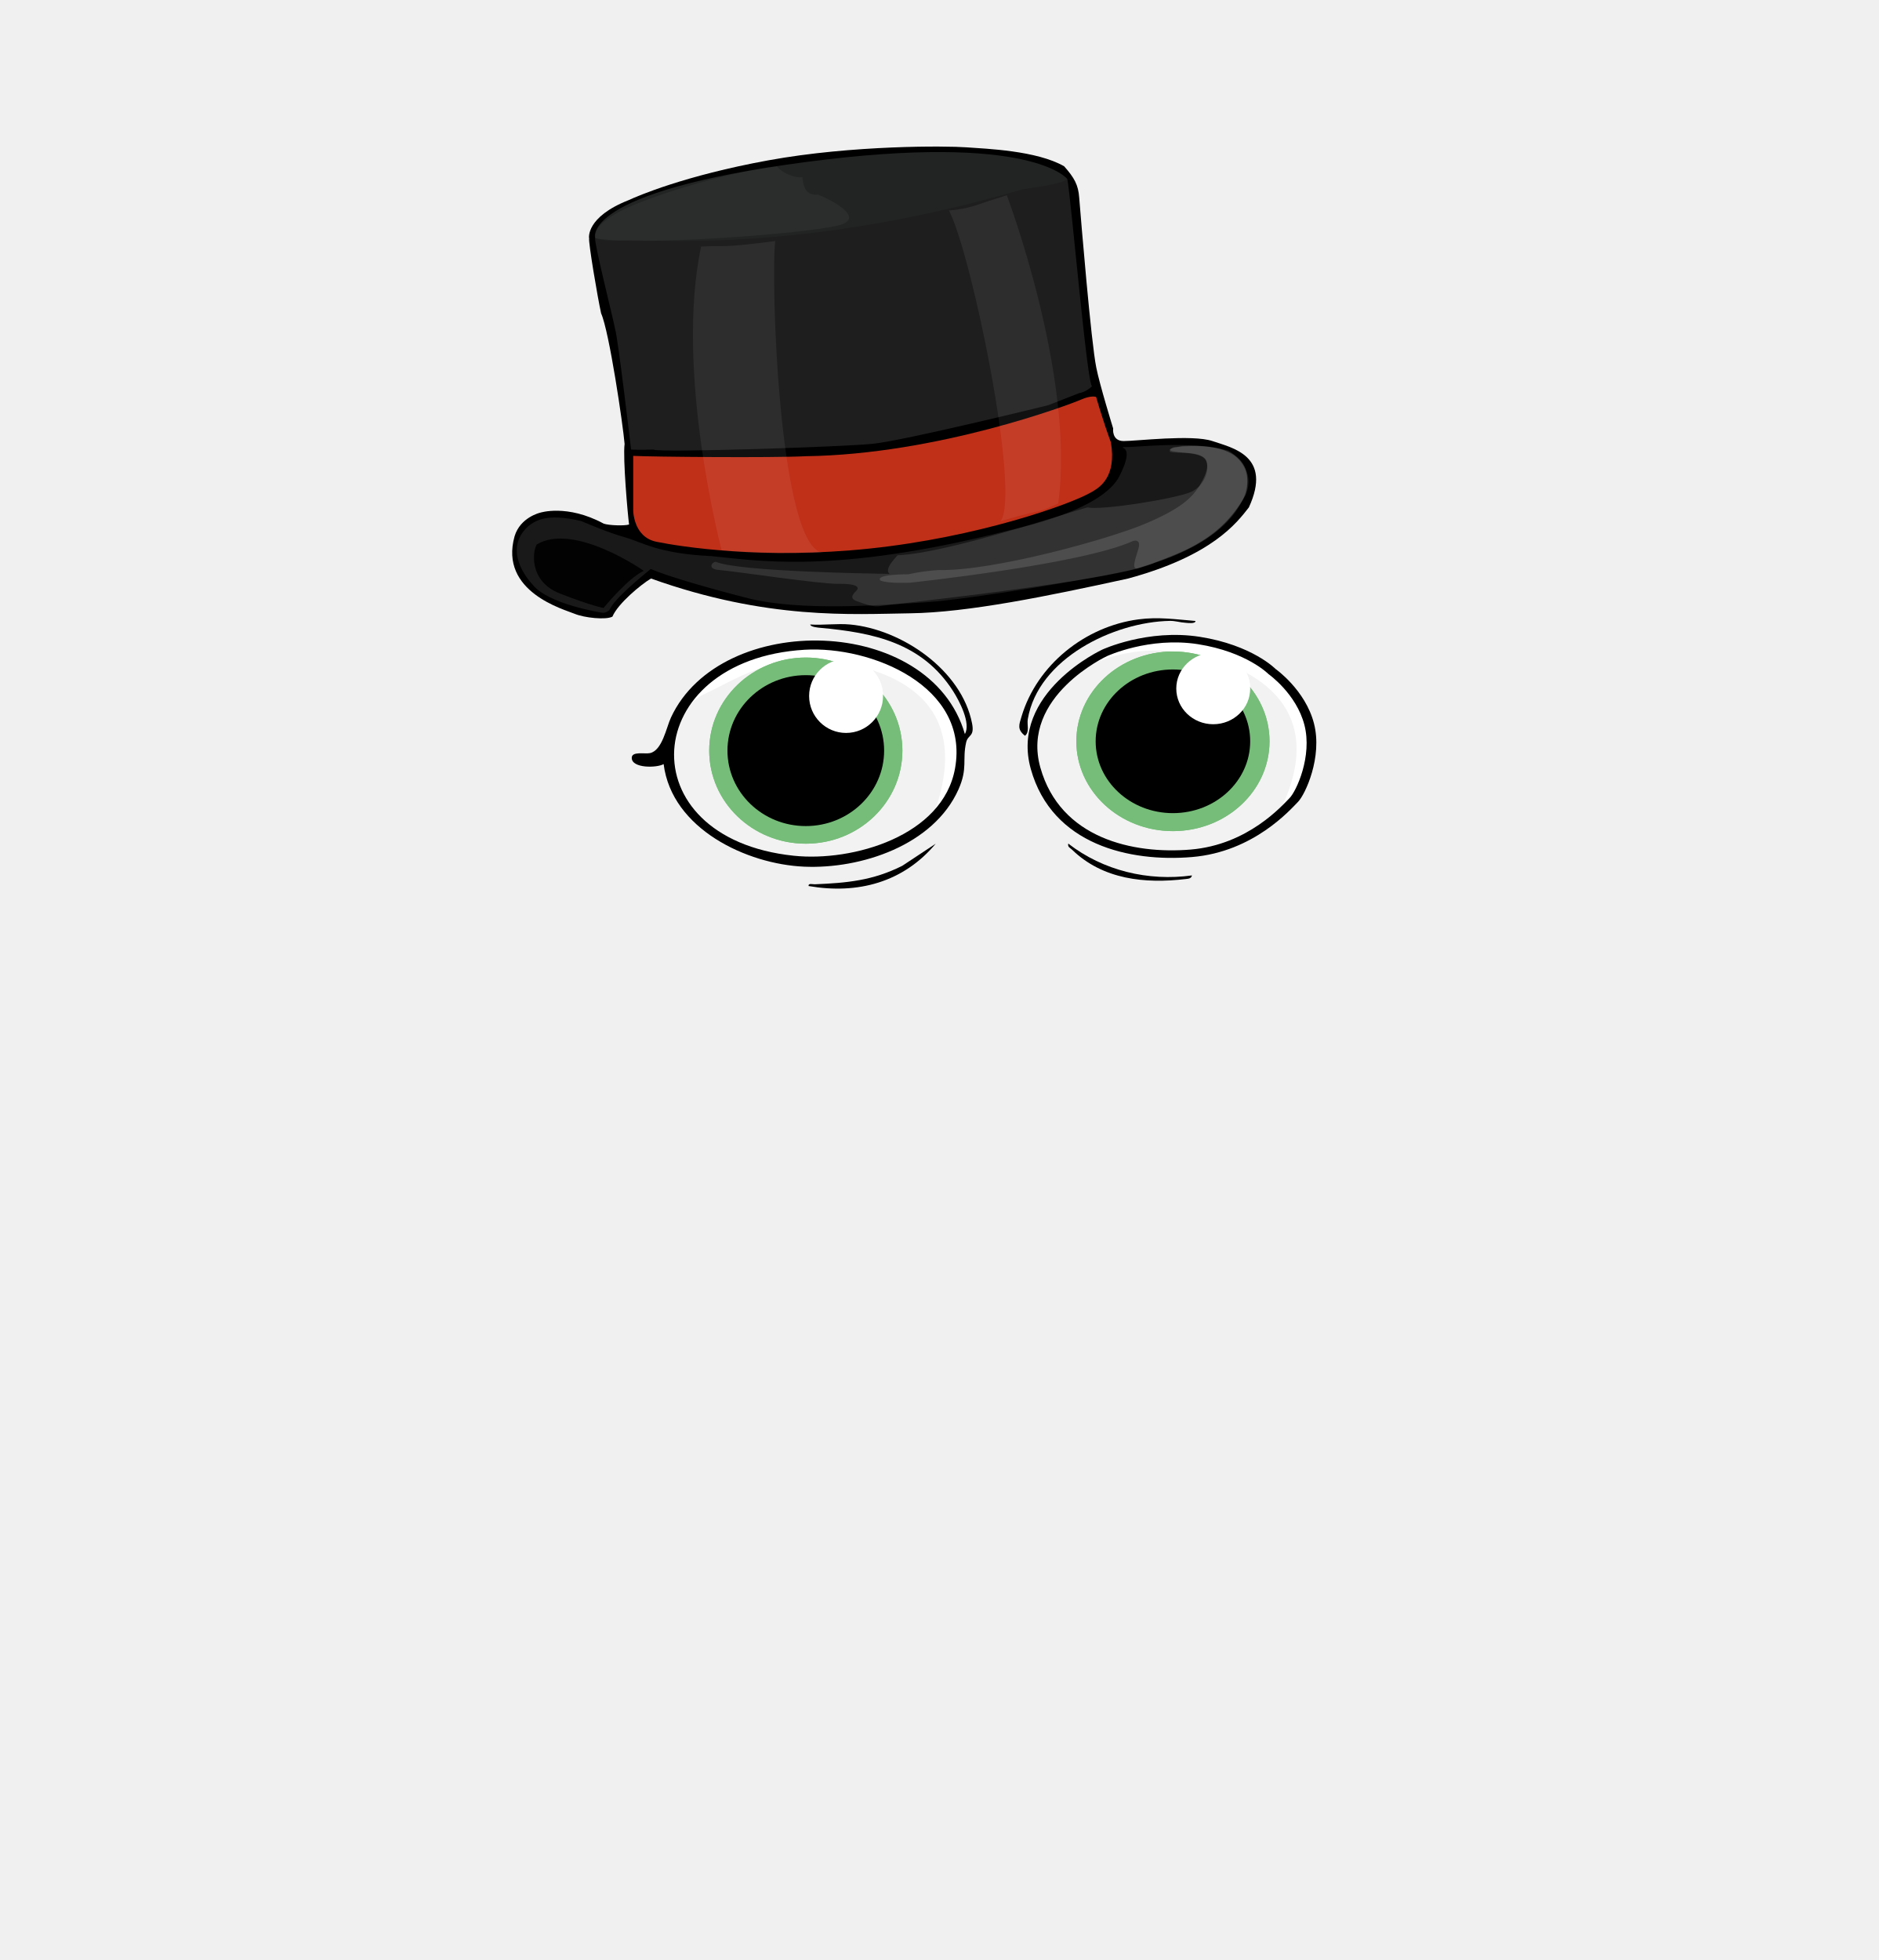
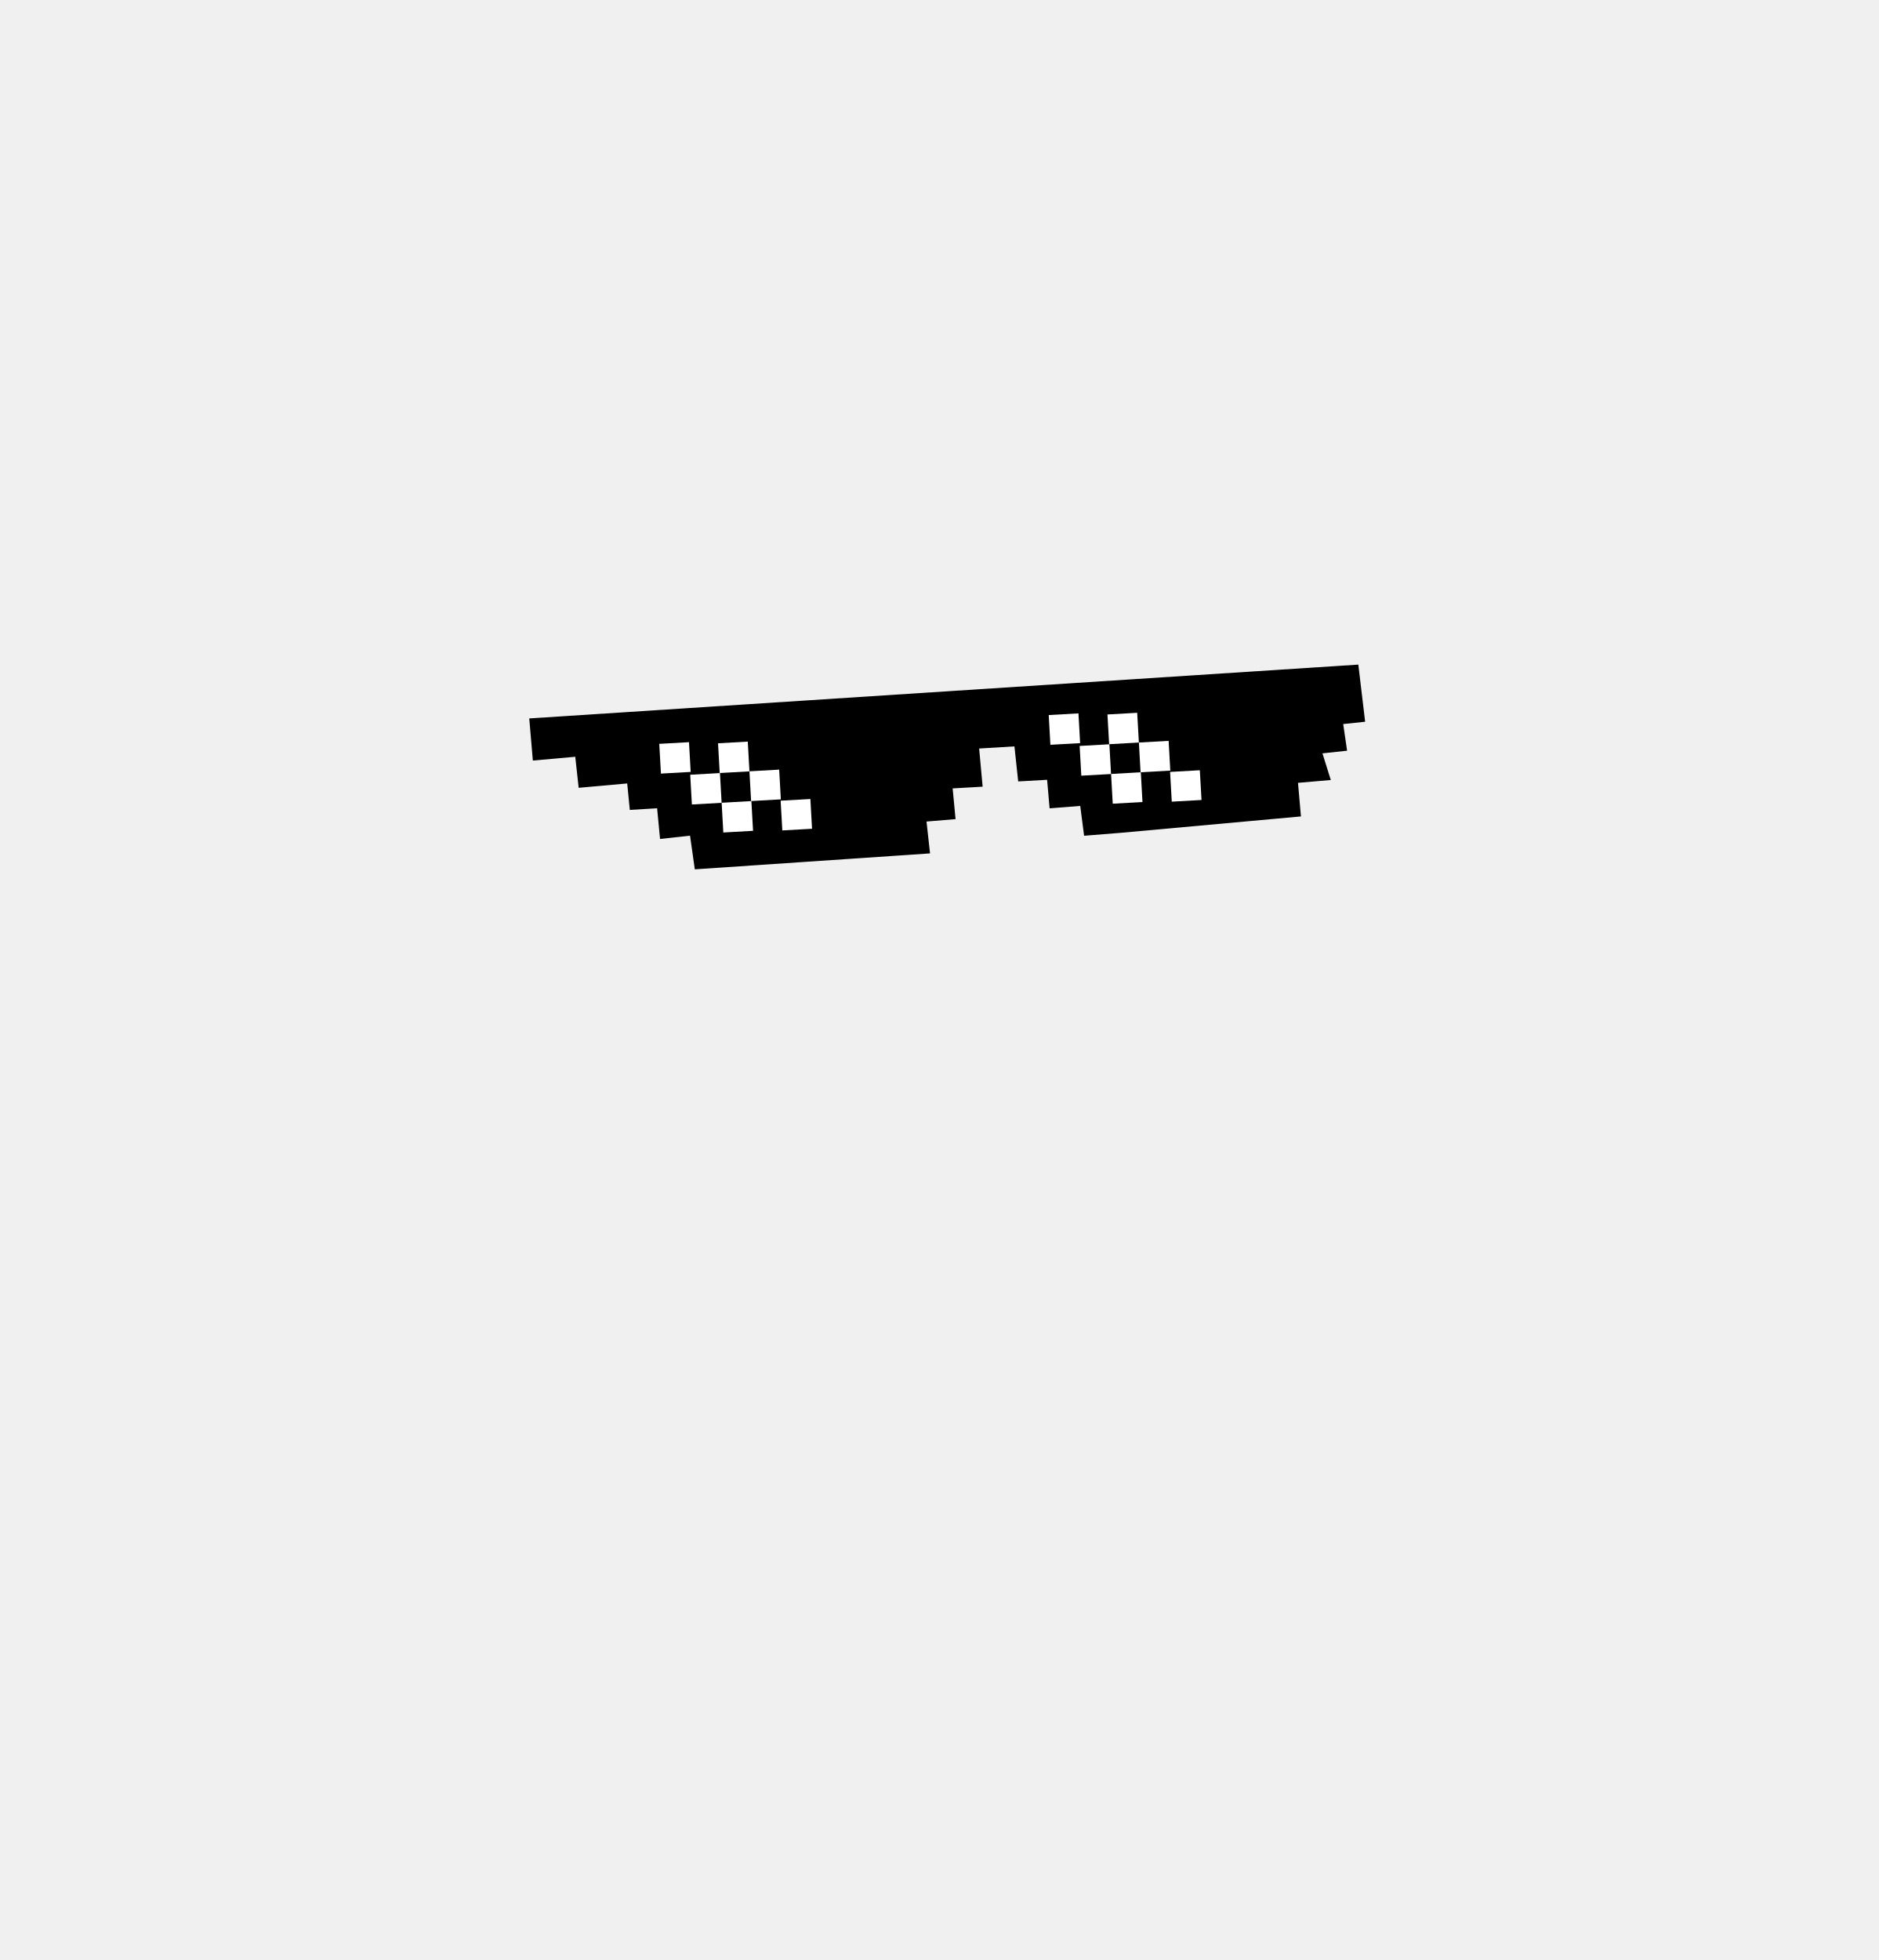
<svg xmlns="http://www.w3.org/2000/svg" id="Lager_2" viewBox="0 0 617.49 644.18">
  <defs>
-     <style>.cls-1{fill:none;}.cls-2{fill:#222323;}.cls-3{opacity:.04;}.cls-3,.cls-4,.cls-5,.cls-6,.cls-7{fill:#fff;}.cls-4{opacity:.07;}.cls-5{opacity:.11;}.cls-6{opacity:.13;}.cls-8{fill:#1e1e1e;}.cls-9{fill:#020202;}.cls-10{fill:#f2f2f2;}.cls-11{fill:#c02f18;}.cls-12{fill:#191919;}.cls-13{fill:#76bd79;}</style>
+     <style>.cls-1{fill:none;}.cls-2{fill:#fff;}</style>
  </defs>
-   <g id="tophar">
-     <path d="M193.63,78.27s-1.16-6.92,13.05-12.51c2.69-1.25,18.19-8.02,45.91-13.07,27.72-5.05,58.54-4.75,65.08-4.27s23.06,1.04,32.12,6.23c3.35,3.78,4.65,6.12,4.95,10.29.58,7.27,3.92,47.61,5.61,55.84,1.05,5.45,5.55,20.03,5.55,20.03,0,0-.55,4.13,3.44,4.15s22.63-2.23,29.18,0,19.8,4.82,11.99,21.81c-3.94,5.03-11.97,15.86-39.72,23.38-26.54,5.81-52.62,11.16-71.62,11.42-19.01.26-46.89,2.26-85.18-11.43-3.33,1.97-10.9,8.26-12.68,12.52-2.08,1.14-9.2.43-12.51-.96s-24.79-7.17-19.65-25.46c1.87-6.24,8.38-7.73,8.38-7.73,0,0,8.85-2.92,20.89,3.58,1.66.62,6.95.77,8.36.3-.42-3.05-2.09-21.86-1.47-26.48-.52-6.21-5.04-36.98-7.72-42.92-1.17-5.28-4.27-23.64-3.93-24.7Z" />
-     <path class="cls-12" d="M197.71,201.35s-17.6-2.76-22.64-9.22c-1.45-1.54-10.01-11.3-1.45-19.18,2.02-1.47,5.44-4.53,17.36-1.72,2.81,1.16,8.87,3.79,14.49,5.38s10.83,5.34,28.21,6.15c14.34,1.29,39.95,6.35,97.84-8.42,6.78-1.5,31.04-7.29,36.42-17.81,5.38-10.52-.11-8.99,1.34-9.58,4.69.16,20.85-2.29,34.5,1.12,3.49,2.1,9.83,8.21,4.69,16.29s-12.31,15.68-34.13,22.31c-10.26,2.82-55.23,10.26-69.47,11.23-14.72.97-41.86,3.07-58.99-1.29-11.47-2.91-26.17-7.08-31.99-9.6-2.42,2.01-12.04,9.73-13.6,13.55-1.17.84-1.81.93-2.58.8Z" />
-     <path class="cls-8" d="M207.44,147.75s-4.29-36.61-5.24-39.57c-.71-3.78-6.87-28.04-6.57-29.91,1.72.27,148.02-20.93,155.21-19.4,1.18,5.78,6.49,67.52,8.12,68.07-2.02,2-4.22,2.26-4.22,2.26l-10.17,3.97s-47.6,11.74-57.85,12.7c-9.01.97-69.81,2.99-71.93,1.89-4.07.14-7.34,0-7.34,0Z" />
-     <path class="cls-11" d="M208.14,149.83v17.71s-.12,8.94,7.64,10.52c7.76,1.58,34.89,5.92,70.17,2.22s65.94-14.43,73.01-18.64c2.43-1.43,8.12-4.79,6.2-16.24-2.84-7.75-4.86-14.94-4.86-14.94,0,0-1.55-.63-4.97.88s-47.02,18.02-90.5,18.6c-10.83.58-51.31.2-56.68-.11Z" />
-     <path class="cls-9" d="M211.61,187.61s-22.84-16.01-35.13-8.69c-1.37,1.86-2.86,12.07,7.57,16.15s14.35,4.74,14.35,4.74c0,0,7.88-9.72,13.22-12.2Z" />
-     <path class="cls-5" d="M386.7,146.95s-1.57-.31-2.18,1.18,9.64-.62,11.86,2.97c1.36,3.21-.24,8.37-4.81,10.55-4.7,2.18-29.53,6.18-34.04,5.11-4.84,1.09-45.91,15.11-62.47,15.73-1.11,1.24-4.51,4.72-2.62,6.13-4.3-.08-49.54-.7-57.13-3.97-1.09-.08-3.21,2.39,1.27,2.71s32.92,4.63,38.97,4.52,6.78,1.11,6.23,1.92-3.27,2.66-.18,3.77,5.56,2.04,7.85,1.6,80.44-8.63,90.17-14.32c9.03-3.54,21.64-7.22,29.84-22.27,1-3.24,3.55-18.52-22.74-15.62Z" />
-     <path class="cls-6" d="M298.63,188.74s-11.24-.08-9.2,2.08c2.53,1.05,9.73.69,9.73.69,0,0,56.28-5.95,73.35-13.73,1.01-.25,2.48-.2,1.68,2.62s-2.69,7.44.15,6.26,26.21-6.32,34.13-22.31c.96-1.79,8.3-19.32-19.88-17.77-1.89.37-7.44,1.27-1.25,2.01s13.43.35,6.91,11.13c-2.44,3.73-5.66,7.24-17.64,12.34-11.99,5.1-50.25,15.71-68.07,15.29-5.46.32-9.91,1.39-9.91,1.39Z" />
-     <path class="cls-2" d="M350.84,58.86s-11.44-15.45-86.02-5.6c-74.58,9.85-69.19,25-69.19,25,0,0,3.4,1.35,9.65.71s55.84,5.14,130.92-16.77c5.95-.92,12.58-1.74,14.64-3.34Z" />
-     <path class="cls-3" d="M275.53,74.1c-10.71,2.71-65.95,6.91-79.9,4.17.36-1.46-.87-3.64,7.3-8.34,8.17-4.7,35.8-13.42,52.45-15.29.98,1.43,4.76,3.92,8.38,3.6.24,1.93.48,6.19,5.14,5.71,2.81,1.05,16.61,7.63,6.63,10.15Z" />
-     <path class="cls-4" d="M237.23,180.9s-15.55-58.67-6.77-99.86c8.1-.48,5.67.63,24.38-1.82-1.58,11.89,1.19,101.92,15.9,102.43-9.91.08-16.04.77-33.51-.74Z" />
-     <path class="cls-4" d="M330.94,64.15s22.61,59.6,16.9,101.33c-8.66,3.85-1.96.89-18.87,5.77,6.48-9.83-9.65-87.9-17.04-102.09,4.19-.22,8.42-1.44,10.76-2.32s6.62-2.07,8.24-2.68Z" />
+   <g id="savage">
+     <polygon points="173.97 236.12 175.15 249.97 189.09 248.72 190.21 258.92 206.17 257.49 207.02 266.19 216 265.65 216.96 275.74 226.82 274.65 228.39 285.72 305.71 280.48 304.55 270.01 314.1 269.22 313.14 259.12 323 258.55 321.85 246.01 333.45 245.31 334.69 256.83 344.19 256.29 345.01 265.67 355.08 264.88 356.35 274.68 368.72 273.69 427.63 268.33 426.66 257.29 437.44 256.36 434.7 247.6 442.8 246.73 441.52 237.97 448.73 237.21 446.49 218.43 173.97 236.12" />
+     <rect class="cls-2" x="216.96" y="244.21" width="9.79" height="9.79" transform="translate(-13.63 12.84) rotate(-3.22)" />
+     <rect class="cls-2" x="236.28" y="244.02" width="9.79" height="9.79" transform="translate(-13.59 13.93) rotate(-3.22)" />
+     <rect class="cls-2" x="227.13" y="254.36" width="9.79" height="9.79" transform="translate(-14.18 13.43) rotate(-3.22)" />
+     <rect class="cls-2" x="246.6" y="253.23" width="9.79" height="9.79" transform="translate(-14.09 14.52) rotate(-3.22)" />
+     <rect class="cls-2" x="256.85" y="262.89" width="9.79" height="9.79" transform="translate(-14.61 15.11) rotate(-3.22)" />
+     <rect class="cls-2" x="237.46" y="263.57" width="9.79" height="9.79" transform="translate(-14.68 14.02) rotate(-3.22)" />
+     <rect class="cls-2" x="344.98" y="234.75" width="9.79" height="9.79" transform="translate(-12.9 20.01) rotate(-3.22)" />
+     <rect class="cls-2" x="364.29" y="234.56" width="9.79" height="9.79" transform="translate(-12.86 21.09) rotate(-3.22)" />
+     <rect class="cls-2" x="355.14" y="244.9" width="9.79" height="9.79" transform="translate(-13.45 20.6) rotate(-3.22)" />
+     <rect class="cls-2" x="374.62" y="243.78" width="9.79" height="9.79" transform="translate(-13.36 21.69) rotate(-3.22)" />
+     <rect class="cls-2" x="384.87" y="253.44" width="9.79" height="9.79" transform="translate(-13.88 22.28) rotate(-3.22)" />
+     <rect class="cls-2" x="365.47" y="254.11" width="9.79" height="9.79" transform="translate(-13.95 21.19) rotate(-3.22)" />
    <rect class="cls-1" width="617.49" height="644.18" />
-     <path class="cls-7" d="M430.61,245.07c0,16.68-18.98,36.26-44.98,36.26s-46.4-18.95-46.4-35.63,20.4-35.63,46.4-35.63,44.98,18.32,44.98,35Z" />
-     <path class="cls-10" d="M388.28,214.36c18.4,2.58,49.78,14.58,33.26,50.44-8.93,11.31-55.72,33.64-82.7-12.04-.9-11.47,5.49-26.42,8.72-28.5,9.15-5.87,22.32-12.49,40.72-9.9Z" />
-     <path class="cls-7" d="M316.5,247.51c0,16.49-20.22,35.86-47.93,35.86s-49.44-18.74-49.44-35.23,21.74-35.23,49.44-35.23,47.93,18.11,47.93,34.61Z" />
-     <path class="cls-10" d="M272.81,217.21c18.66,2.58,48.89,11.49,33.73,51.44-4.86,5.54-57.26,35.8-84.62-9.88-.91-11.47-.38-26.06,9.59-30.65s22.64-13.49,41.3-10.9Z" />
-     <path d="M279.42,205.25c17.01,1.57,36.69,15,40.1,32.49.88,4.51-1.33,3.6-1.94,6.25-1.32,5.77.6,8.48-2.53,15.48-8.18,18.3-31.97,26.2-50.76,25.37s-43.45-12.35-46.15-33.71c-2.21,1.28-10.45,1.45-10.48-2.03-.02-2.28,4.3-1.21,6-1.58,4.05-.89,5.35-8.38,6.89-11.7,16.33-35.19,85.24-33.96,96.61,5.43,2.07-3.5-1.82-10.9-3.88-14.12-10.21-15.95-26.3-19.21-43.67-20.79-.64-.06-3.21-.26-3.27-1.09,4.23.28,8.9-.39,13.07,0ZM264.49,213.55c-54.5,3.24-58.61,61.93-3.58,67.7,19.38,2.03,49.03-6.44,53.02-28.72,4.83-26.99-27.48-40.29-49.44-38.98Z" />
-     <path d="M392.96,204.09c0,1.01-2.54.64-3.22.6-1.81-.1-3.42-.66-5.17-.63-18.5.33-43.35,12.39-46.73,32.3-.32,1.88.67,4.18-.92,5.46-2.63-2.09-1.96-3.58-1.13-6.35,5.1-17,20.91-29.56,38.37-31.9,6.54-.88,12.29-.01,18.8.52Z" />
-     <path d="M307.59,277.27c-10.64,12.73-25.65,16.74-41.81,13.93-.14-1.01,1.32-.55,2.02-.57,10.6-.43,19.13-1.22,28.78-6.07l11.01-7.28Z" />
-     <path d="M391.8,287.72c-.22,1.06-1.14,1.07-2.01,1.18-13.43,1.6-27.27.2-37.43-9.66-.62-.6-1.48-.83-1.21-1.98,11.46,8.9,26.28,12.44,40.65,10.46Z" />
-     <path d="M431.91,237.76c-2.85-11.04-12.63-17.9-12.63-17.9,0,0-7.67-7.86-24.9-10.56-17.23-2.7-32.07,4.21-32.07,4.21,0,0-30.52,14.15-23.47,39.26,7.02,25,32.61,30.61,52.96,28.91,20.35-1.69,32.46-15.71,34.85-18.12s8.11-14.75,5.26-25.79ZM423.86,262.32c-2.23,2.25-13.53,15.32-32.5,16.9s-42.84-3.65-49.39-26.96c-6.58-23.41,21.89-36.61,21.89-36.61,0,0,13.84-6.45,29.91-3.93,16.07,2.52,23.22,9.85,23.22,9.85,0,0,9.12,6.4,11.78,16.7,2.66,10.29-2.67,21.8-4.9,24.05Z" />
-     <ellipse class="cls-13" cx="264.87" cy="246.7" rx="31.75" ry="30.59" />
-     <ellipse cx="264.87" cy="246.7" rx="25.75" ry="24.8" />
-     <circle class="cls-7" cx="278.11" cy="228.74" r="12.15" />
-     <ellipse class="cls-13" cx="385.55" cy="243.64" rx="31.75" ry="29.52" />
-     <ellipse cx="385.55" cy="243.64" rx="25.4" ry="23.61" />
-     <ellipse class="cls-7" cx="398.8" cy="226.3" rx="12.15" ry="11.73" />
-     <ellipse class="cls-13" cx="264.87" cy="246.7" rx="31.75" ry="30.59" />
-     <ellipse cx="264.87" cy="246.7" rx="25.75" ry="24.8" />
-     <circle class="cls-7" cx="278.11" cy="228.74" r="12.15" />
-     <ellipse class="cls-13" cx="385.55" cy="243.64" rx="31.75" ry="29.52" />
-     <ellipse cx="385.55" cy="243.64" rx="25.4" ry="23.61" />
-     <ellipse class="cls-7" cx="398.8" cy="226.3" rx="12.15" ry="11.73" />
  </g>
</svg>
